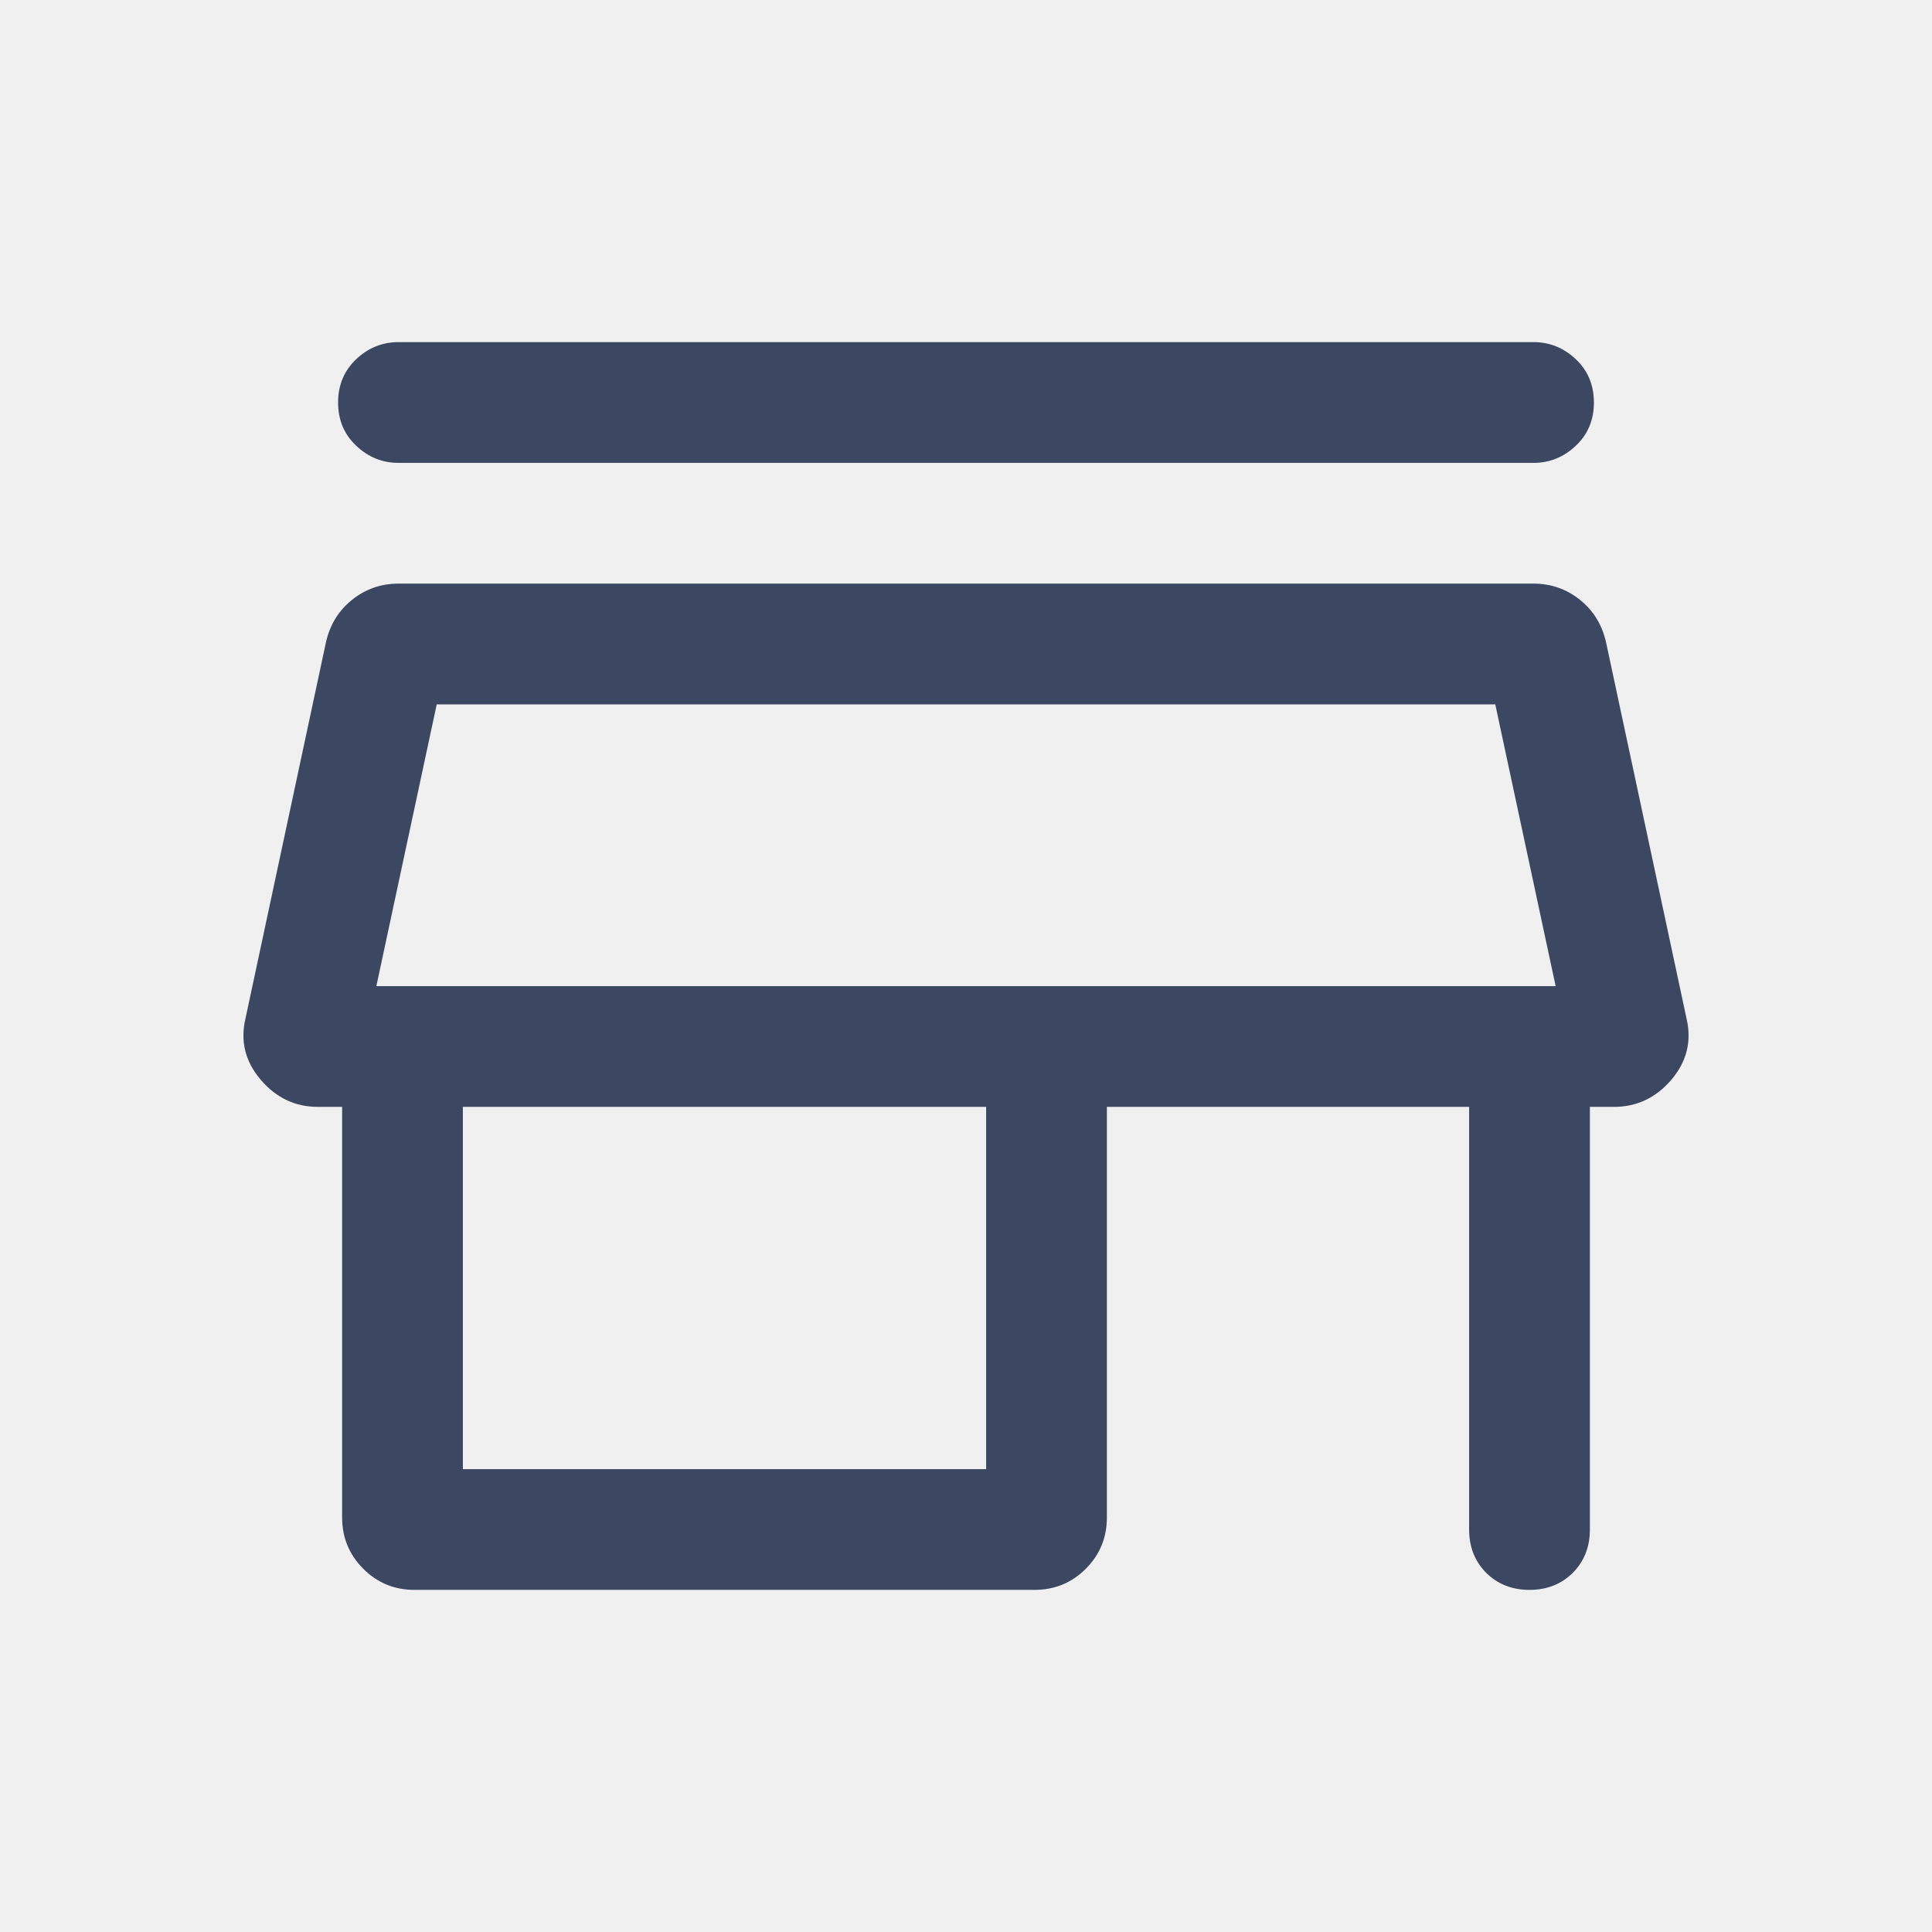
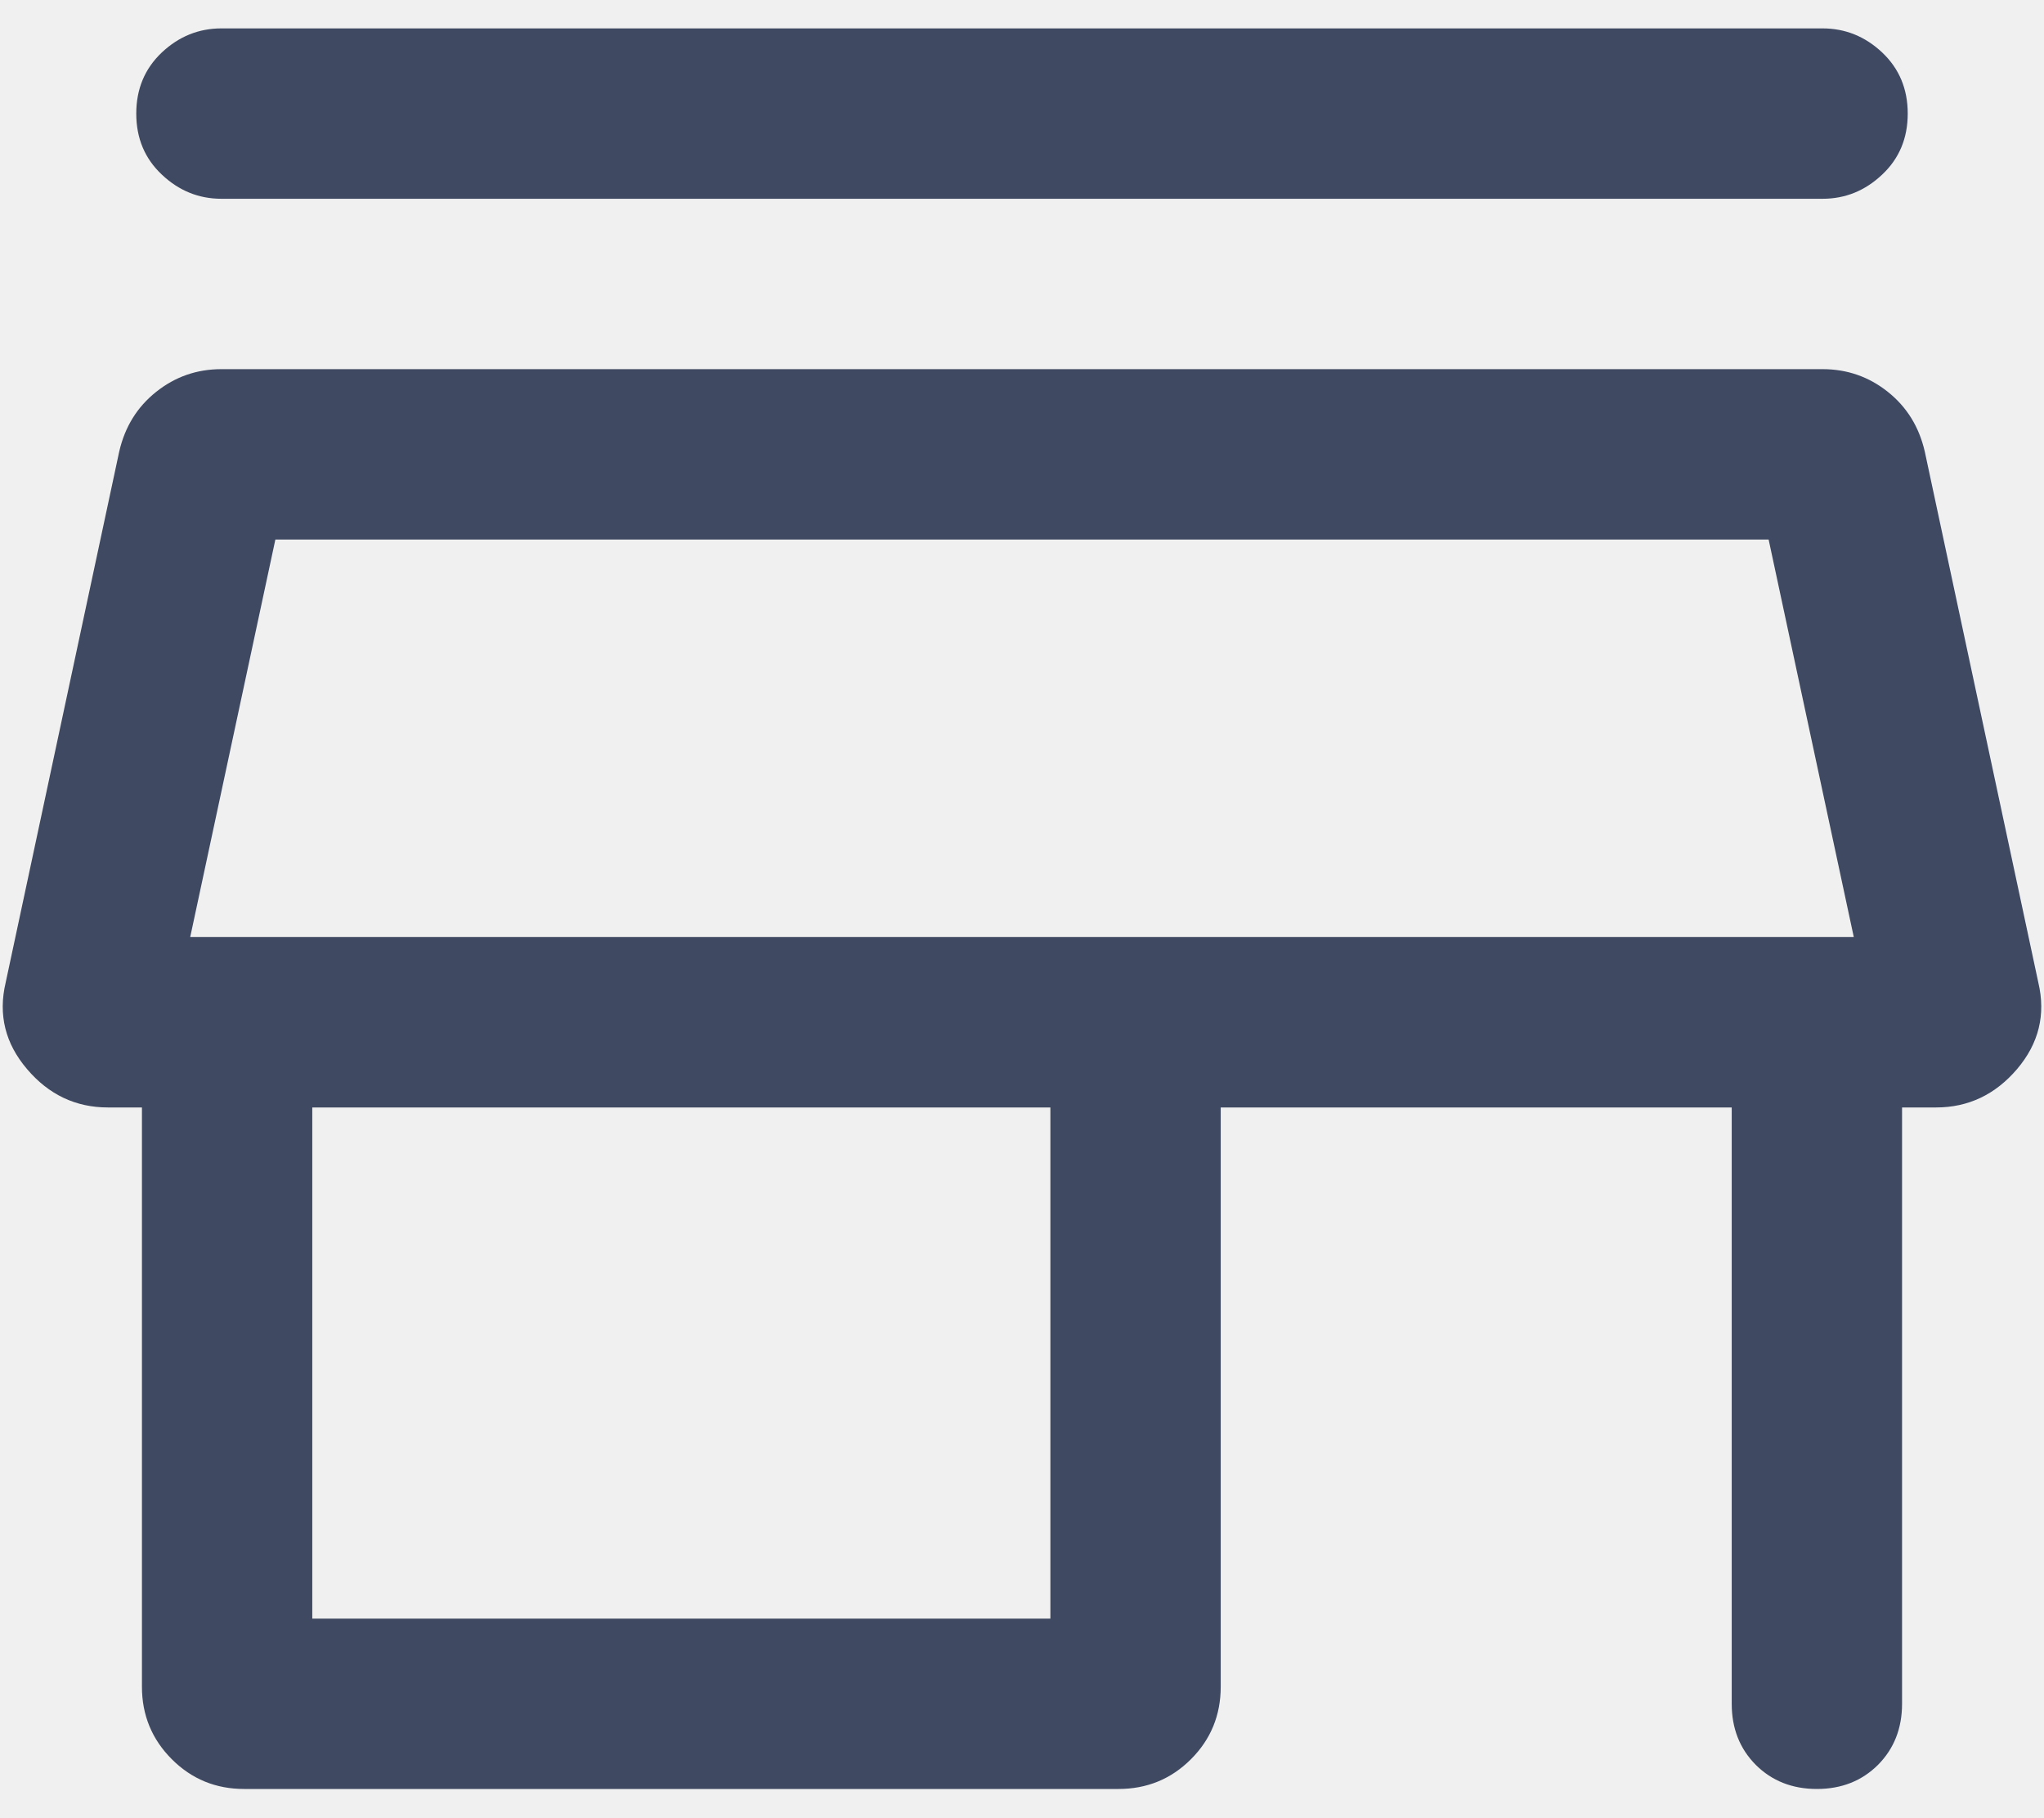
- <svg xmlns="http://www.w3.org/2000/svg" width="24" height="24" viewBox="0 0 24 24" fill="none">
-   <mask id="mask0_1396_750" style="mask-type:alpha" maskUnits="userSpaceOnUse" x="0" y="0" width="24" height="24">
-     <rect width="24" height="24" fill="#D9D9D9" />
-   </mask>
-   <g mask="url(#mask0_1396_750)">
-     <path d="M4.95 5.75C4.75 5.75 4.575 5.679 4.425 5.537C4.275 5.396 4.2 5.217 4.2 5C4.2 4.783 4.275 4.604 4.425 4.462C4.575 4.321 4.75 4.25 4.95 4.25H19.05C19.25 4.25 19.425 4.321 19.575 4.462C19.725 4.604 19.8 4.783 19.8 5C19.8 5.217 19.725 5.396 19.575 5.537C19.425 5.679 19.25 5.75 19.05 5.75H4.95ZM5.15 19.75C4.9 19.75 4.688 19.663 4.513 19.488C4.338 19.313 4.25 19.1 4.25 18.85V13.75H3.95C3.667 13.75 3.429 13.637 3.238 13.412C3.046 13.187 2.983 12.933 3.05 12.65L4.05 7.975C4.1 7.758 4.208 7.583 4.375 7.45C4.542 7.317 4.733 7.25 4.95 7.25H19.05C19.267 7.25 19.458 7.317 19.625 7.45C19.792 7.583 19.9 7.758 19.95 7.975L20.95 12.65C21.017 12.933 20.954 13.187 20.763 13.412C20.571 13.637 20.333 13.75 20.05 13.75H19.75V19C19.75 19.217 19.679 19.396 19.538 19.538C19.396 19.679 19.217 19.75 19 19.75C18.783 19.75 18.604 19.679 18.462 19.538C18.321 19.396 18.25 19.217 18.25 19V13.75H13.75V18.85C13.75 19.1 13.663 19.313 13.488 19.488C13.313 19.663 13.1 19.75 12.85 19.75H5.15ZM5.75 18.25H12.25V13.75H5.75V18.25ZM4.675 12.25H19.325L18.575 8.75H5.425L4.675 12.25Z" fill="white" />
-     <path d="M4.95 5.75C4.75 5.75 4.575 5.679 4.425 5.537C4.275 5.396 4.2 5.217 4.2 5C4.2 4.783 4.275 4.604 4.425 4.462C4.575 4.321 4.75 4.25 4.95 4.25H19.05C19.25 4.25 19.425 4.321 19.575 4.462C19.725 4.604 19.8 4.783 19.8 5C19.8 5.217 19.725 5.396 19.575 5.537C19.425 5.679 19.25 5.75 19.05 5.75H4.95ZM5.15 19.75C4.9 19.75 4.688 19.663 4.513 19.488C4.338 19.313 4.25 19.1 4.25 18.85V13.75H3.95C3.667 13.75 3.429 13.637 3.238 13.412C3.046 13.187 2.983 12.933 3.05 12.65L4.05 7.975C4.1 7.758 4.208 7.583 4.375 7.45C4.542 7.317 4.733 7.25 4.95 7.25H19.05C19.267 7.25 19.458 7.317 19.625 7.45C19.792 7.583 19.9 7.758 19.95 7.975L20.95 12.65C21.017 12.933 20.954 13.187 20.763 13.412C20.571 13.637 20.333 13.75 20.05 13.75H19.75V19C19.75 19.217 19.679 19.396 19.538 19.538C19.396 19.679 19.217 19.75 19 19.75C18.783 19.75 18.604 19.679 18.462 19.538C18.321 19.396 18.25 19.217 18.25 19V13.75H13.75V18.85C13.75 19.1 13.663 19.313 13.488 19.488C13.313 19.663 13.1 19.75 12.85 19.75H5.15ZM5.75 18.25H12.25V13.75H5.75V18.25ZM4.675 12.25H19.325L18.575 8.75H5.425L4.675 12.25Z" fill="black" fill-opacity="0.72" />
-     <path d="M4.95 5.75C4.75 5.75 4.575 5.679 4.425 5.537C4.275 5.396 4.2 5.217 4.2 5C4.2 4.783 4.275 4.604 4.425 4.462C4.575 4.321 4.75 4.25 4.95 4.25H19.05C19.25 4.25 19.425 4.321 19.575 4.462C19.725 4.604 19.8 4.783 19.8 5C19.8 5.217 19.725 5.396 19.575 5.537C19.425 5.679 19.25 5.75 19.05 5.75H4.95ZM5.15 19.75C4.9 19.75 4.688 19.663 4.513 19.488C4.338 19.313 4.25 19.1 4.25 18.85V13.75H3.95C3.667 13.75 3.429 13.637 3.238 13.412C3.046 13.187 2.983 12.933 3.05 12.65L4.05 7.975C4.1 7.758 4.208 7.583 4.375 7.45C4.542 7.317 4.733 7.25 4.95 7.25H19.05C19.267 7.25 19.458 7.317 19.625 7.45C19.792 7.583 19.9 7.758 19.95 7.975L20.95 12.65C21.017 12.933 20.954 13.187 20.763 13.412C20.571 13.637 20.333 13.75 20.05 13.75H19.75V19C19.75 19.217 19.679 19.396 19.538 19.538C19.396 19.679 19.217 19.75 19 19.75C18.783 19.75 18.604 19.679 18.462 19.538C18.321 19.396 18.25 19.217 18.25 19V13.75H13.75V18.85C13.75 19.1 13.663 19.313 13.488 19.488C13.313 19.663 13.1 19.75 12.85 19.75H5.15ZM5.75 18.25H12.25V13.75H5.75V18.25ZM4.675 12.25H19.325L18.575 8.75H5.425L4.675 12.25Z" fill="#0055FF" fill-opacity="0.15" />
-   </g>
+ <svg xmlns="http://www.w3.org/2000/svg" width="18" height="16" viewBox="0 0 18 16" fill="none">
+   <path d="M1.95 1.75C1.75 1.75 1.575 1.679 1.425 1.537C1.275 1.396 1.2 1.217 1.2 1C1.2 0.783 1.275 0.604 1.425 0.462C1.575 0.321 1.75 0.25 1.95 0.25H16.05C16.25 0.25 16.425 0.321 16.575 0.462C16.725 0.604 16.8 0.783 16.8 1C16.8 1.217 16.725 1.396 16.575 1.537C16.425 1.679 16.25 1.75 16.05 1.75H1.95ZM2.15 15.75C1.9 15.75 1.688 15.663 1.513 15.488C1.338 15.313 1.25 15.1 1.25 14.85V9.75H0.95C0.667 9.75 0.429 9.637 0.238 9.412C0.046 9.187 -0.017 8.933 0.05 8.65L1.05 3.975C1.1 3.758 1.208 3.583 1.375 3.45C1.542 3.317 1.733 3.25 1.95 3.25H16.05C16.267 3.25 16.458 3.317 16.625 3.45C16.792 3.583 16.9 3.758 16.95 3.975L17.95 8.65C18.017 8.933 17.954 9.187 17.763 9.412C17.571 9.637 17.333 9.75 17.05 9.75H16.75V15C16.75 15.217 16.679 15.396 16.538 15.538C16.396 15.679 16.217 15.75 16 15.75C15.783 15.75 15.604 15.679 15.462 15.538C15.321 15.396 15.25 15.217 15.25 15V9.75H10.75V14.85C10.75 15.1 10.663 15.313 10.488 15.488C10.313 15.663 10.1 15.75 9.85 15.75H2.15ZM2.75 14.25H9.25V9.75H2.75V14.25ZM1.675 8.25H16.325L15.575 4.75H2.425L1.675 8.25Z" fill="#3F4961" />
</svg>
